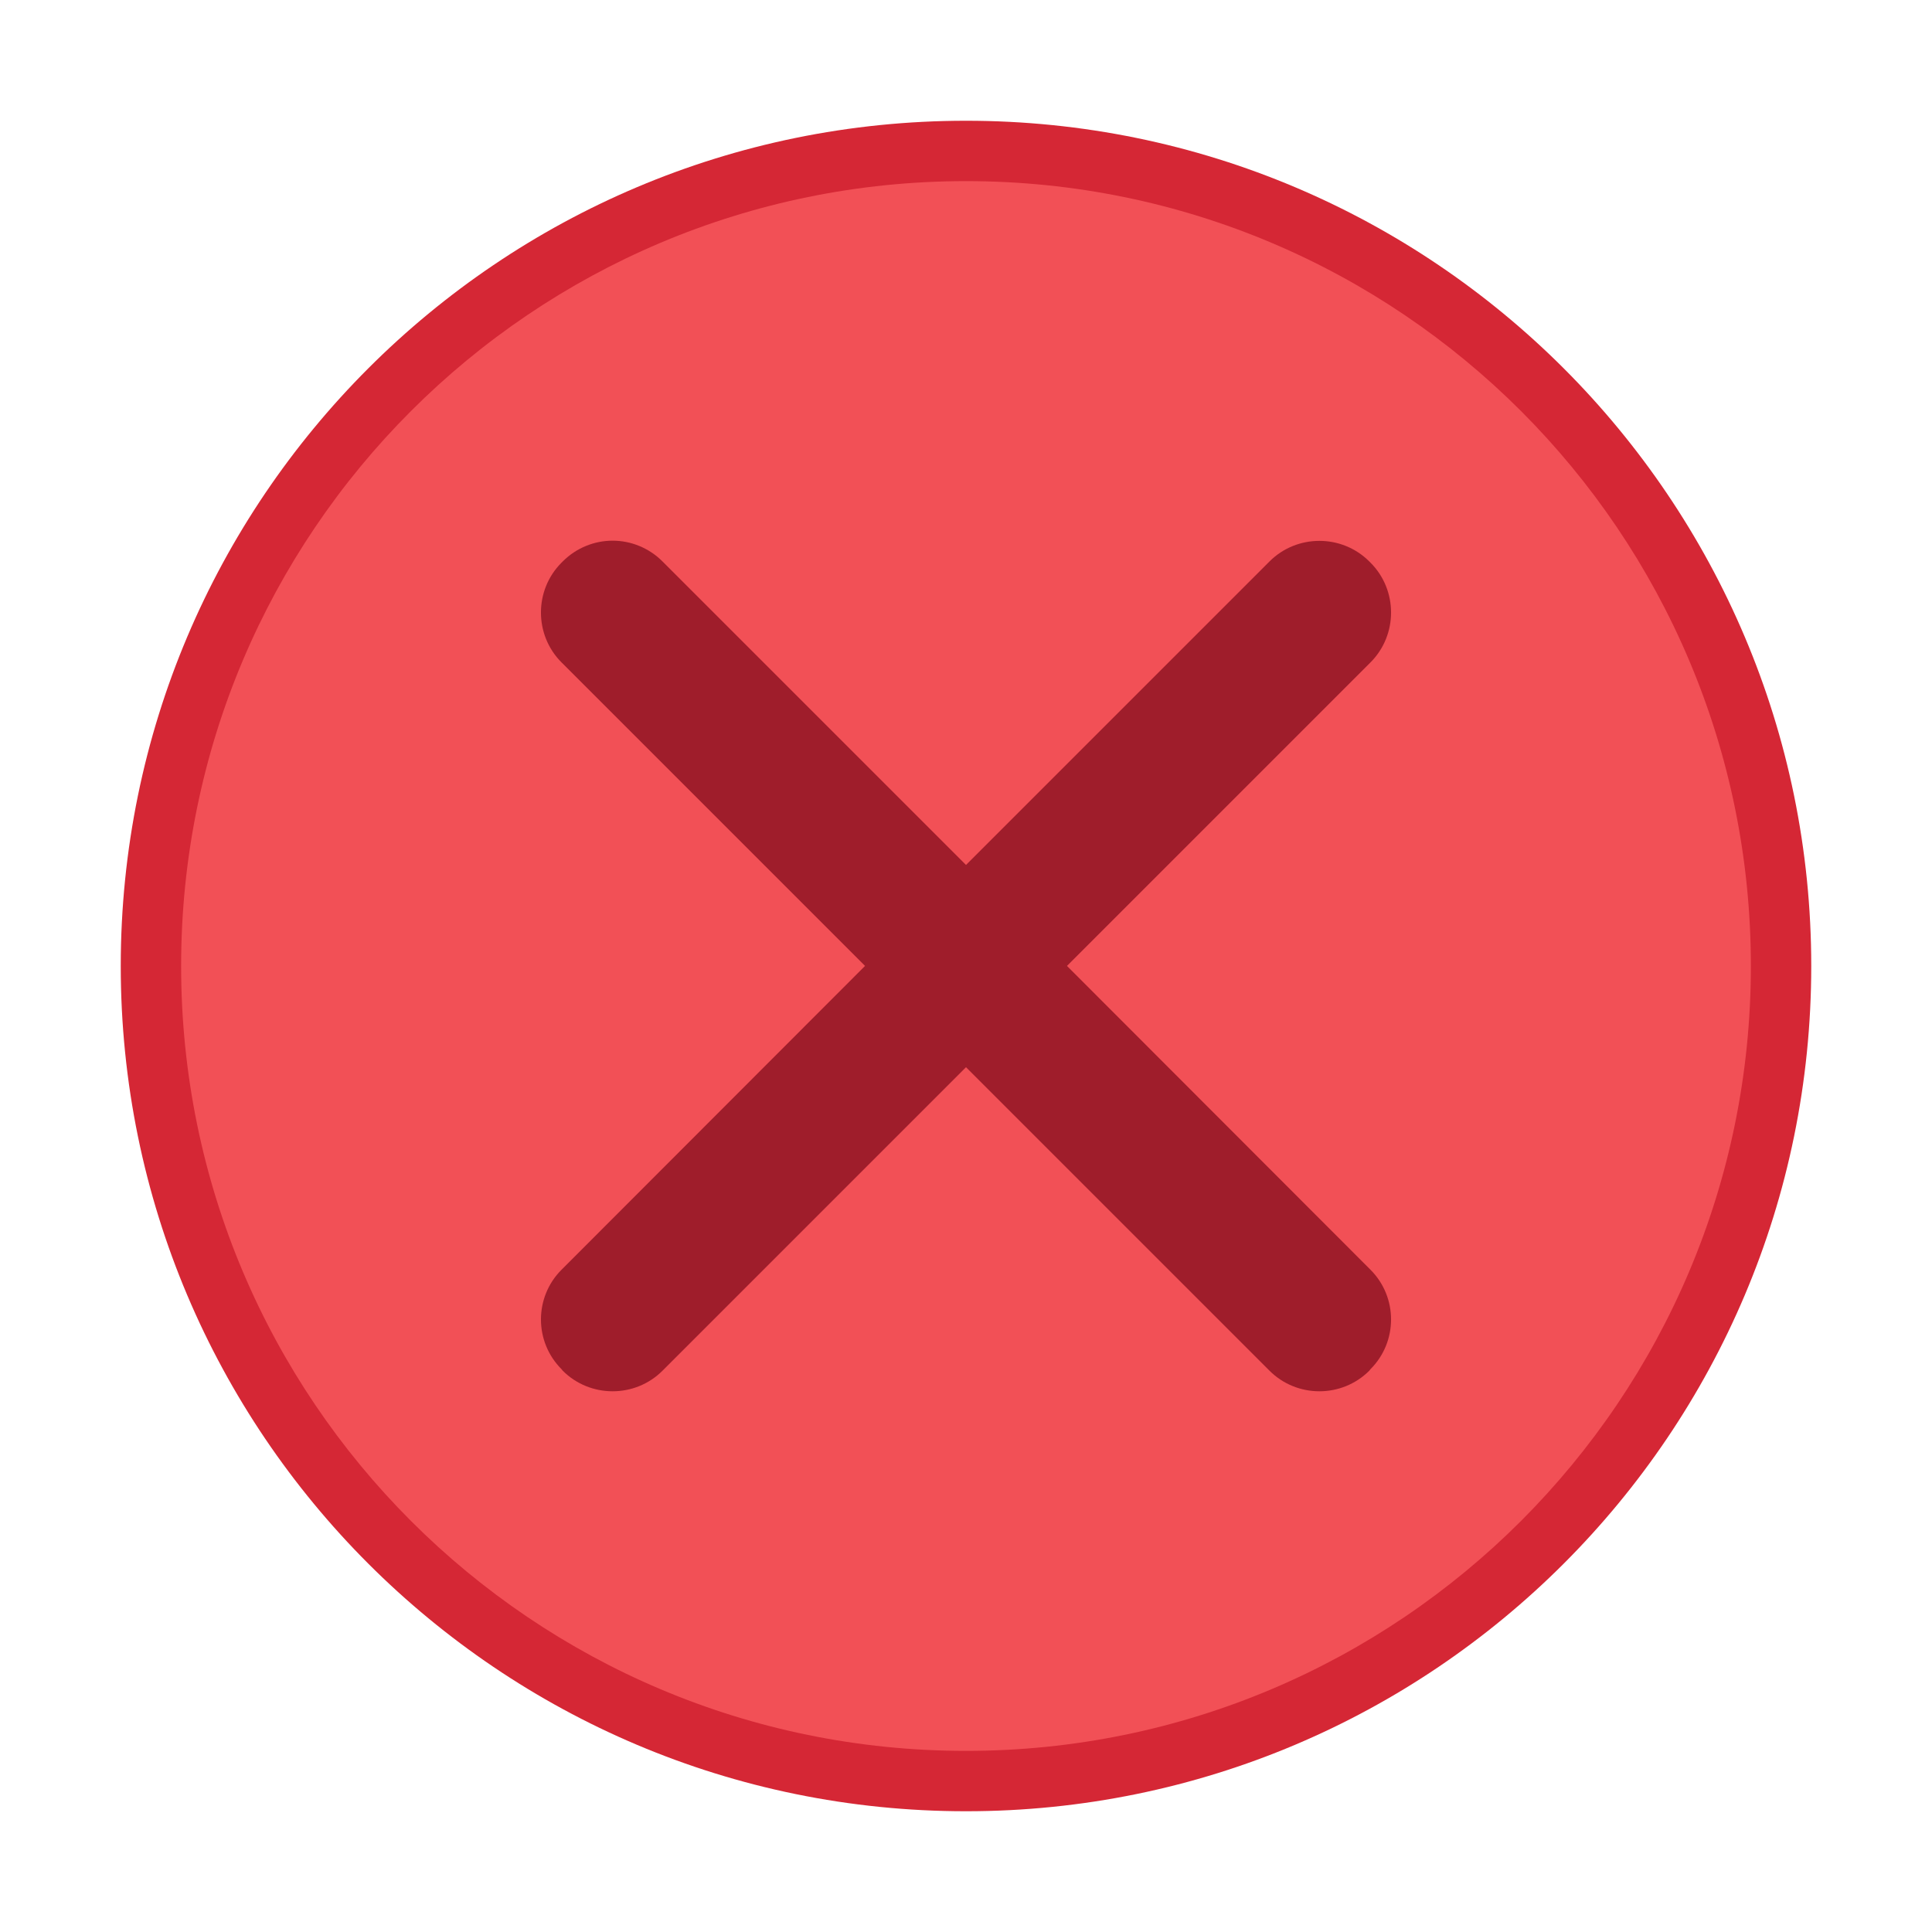
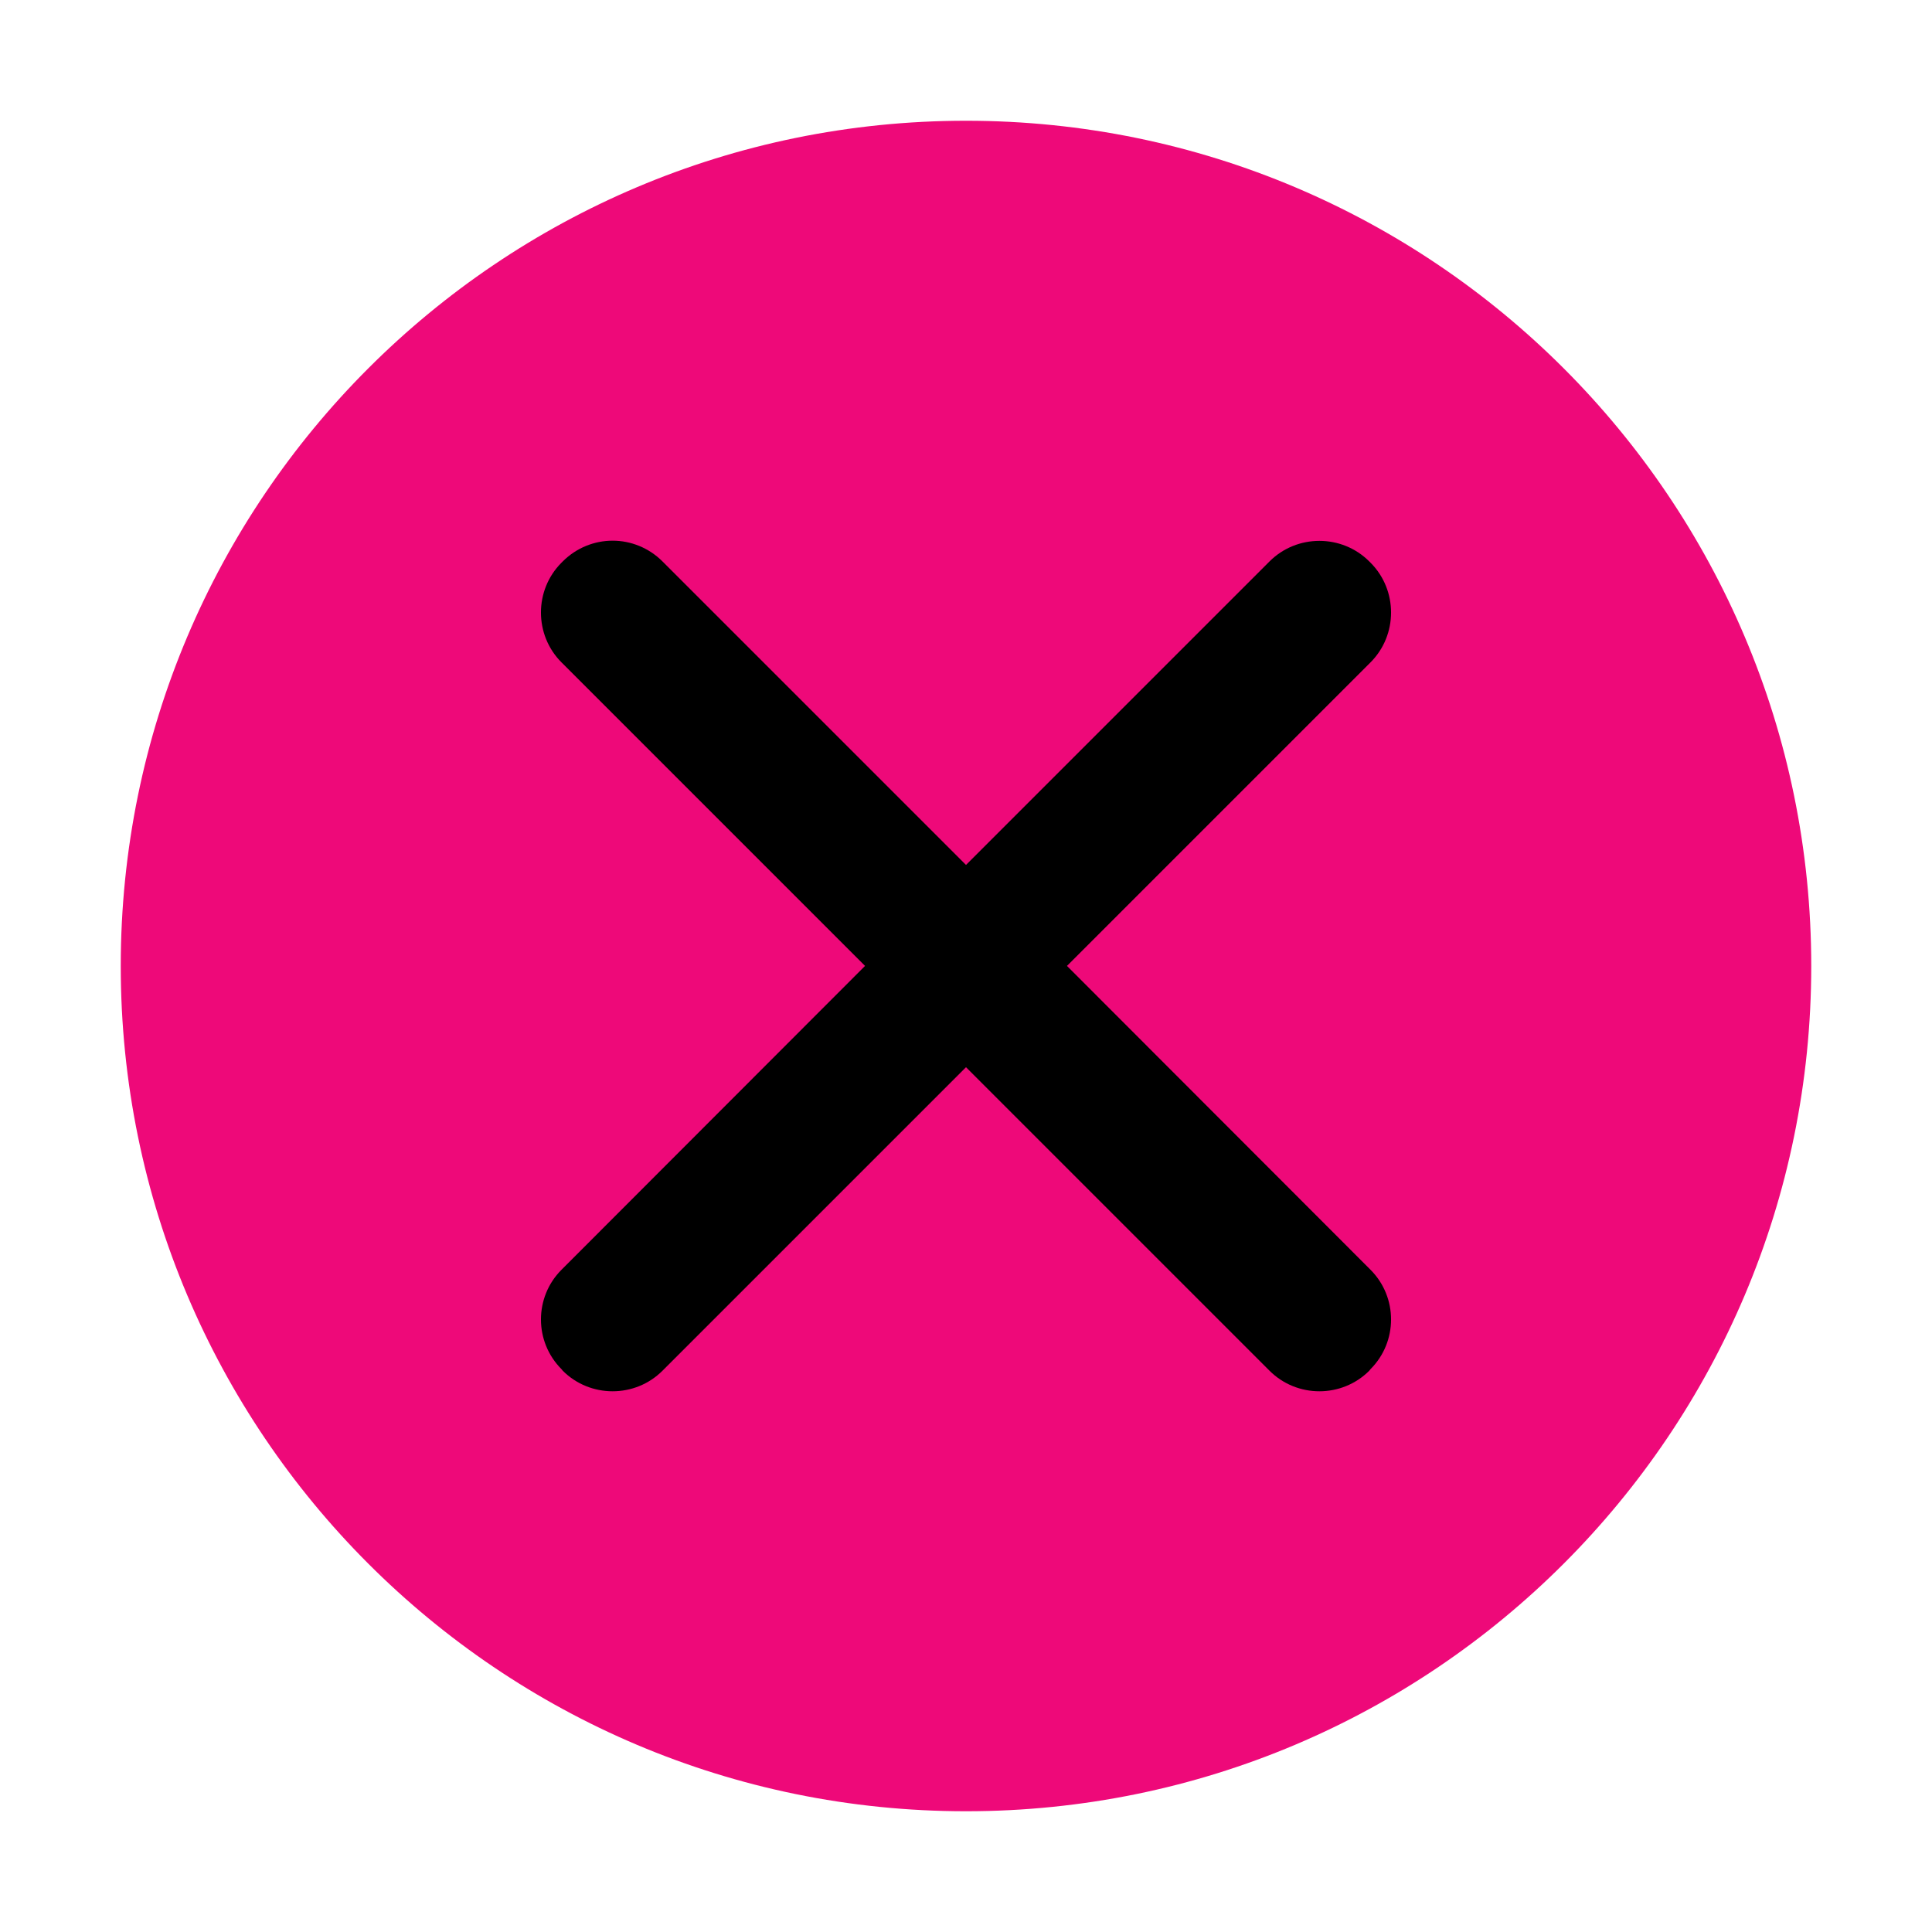
<svg xmlns="http://www.w3.org/2000/svg" width="16" height="16" id="svg2" version="1.1">
  <defs id="defs4" />
  <g id="layer1" transform="translate(-671.1429,-648.5765)">
    <g transform="matrix(0.1265625,0,0,-0.1265625,672.0709,663.0964)" id="g4090">
      <g transform="scale(0.1,0.1)" id="g4092">
-         <path id="path4094" style="fill:#d52735;fill-opacity:1;fill-rule:evenodd;stroke:none" d="m 558.777,-37.935 c 305.456,0 553.081,247.626 553.081,553.086 0,305.461 -247.625,553.087 -553.081,553.087 -305.465,0 -553.091,-247.625 -553.091,-553.087 0,-305.46 247.626,-553.086 553.091,-553.086" />
+         <path id="path4094" style="fill:#ee0979;fill-opacity:1;fill-rule:evenodd;stroke:none" d="m 558.777,-37.935 c 305.456,0 553.081,247.626 553.081,553.086 0,305.461 -247.625,553.087 -553.081,553.087 -305.465,0 -553.091,-247.625 -553.091,-553.087 0,-305.46 247.626,-553.086 553.091,-553.086" />
        <g id="g4144" transform="matrix(1.068034,0,0,1.068034,0.417863,-41.90048)">
-           <path d="m 522.792,40.699 c 265.569,0 480.86,215.295 480.86,480.869 0,265.575 -215.291,480.866 -480.86,480.866 -265.579,0 -480.87,-215.291 -480.87,-480.866 0,-265.574 215.291,-480.869 480.87,-480.869" style="fill:#f25056;fill-opacity:1;fill-rule:evenodd;stroke:none" id="path4096" />
-           <path id="path4098" d="m 306.284,782.15 c -11.068,0 -22.152,-4.315 -30.55,-12.713 l -0.759,-0.759 c -16.798,-16.796 -16.798,-44.304 0,-61.101 L 460.933,521.619 274.975,335.471 c -16.793,-16.791 -16.793,-44.114 0,-60.911 l 0.759,-0.949 c 16.791,-16.796 44.304,-16.796 61.101,0 L 522.792,459.569 708.75,273.611 c 16.793,-16.796 44.304,-16.796 61.101,0 l 0.759,0.949 c 16.791,16.791 16.791,44.119 0,60.911 l -185.958,186.148 185.958,185.958 c 16.791,16.796 16.796,44.309 0,61.101 l -0.759,0.759 c -16.801,16.791 -44.308,16.791 -61.101,0 L 522.792,583.478 336.834,769.436 c -8.398,8.398 -19.483,12.713 -30.55,12.713 z" style="fill:#9f1d2b;fill-opacity:1;fill-rule:evenodd;stroke:none" />
+           <path d="m 522.792,40.699 c 265.569,0 480.86,215.295 480.86,480.869 0,265.575 -215.291,480.866 -480.86,480.866 -265.579,0 -480.87,-215.291 -480.87,-480.866 0,-265.574 215.291,-480.869 480.87,-480.869" style="fill:#ee0979;fill-opacity:1;fill-rule:evenodd;stroke:none" id="path4096" />
+           <path id="path4098" d="m 306.284,782.15 c -11.068,0 -22.152,-4.315 -30.55,-12.713 l -0.759,-0.759 c -16.798,-16.796 -16.798,-44.304 0,-61.101 L 460.933,521.619 274.975,335.471 c -16.793,-16.791 -16.793,-44.114 0,-60.911 l 0.759,-0.949 c 16.791,-16.796 44.304,-16.796 61.101,0 L 522.792,459.569 708.75,273.611 c 16.793,-16.796 44.304,-16.796 61.101,0 l 0.759,0.949 c 16.791,16.791 16.791,44.119 0,60.911 l -185.958,186.148 185.958,185.958 c 16.791,16.796 16.796,44.309 0,61.101 l -0.759,0.759 c -16.801,16.791 -44.308,16.791 -61.101,0 L 522.792,583.478 336.834,769.436 c -8.398,8.398 -19.483,12.713 -30.55,12.713 z" style="fill:#000000;fill-opacity:1;fill-rule:evenodd;stroke:none" />
        </g>
      </g>
    </g>
  </g>
</svg>
